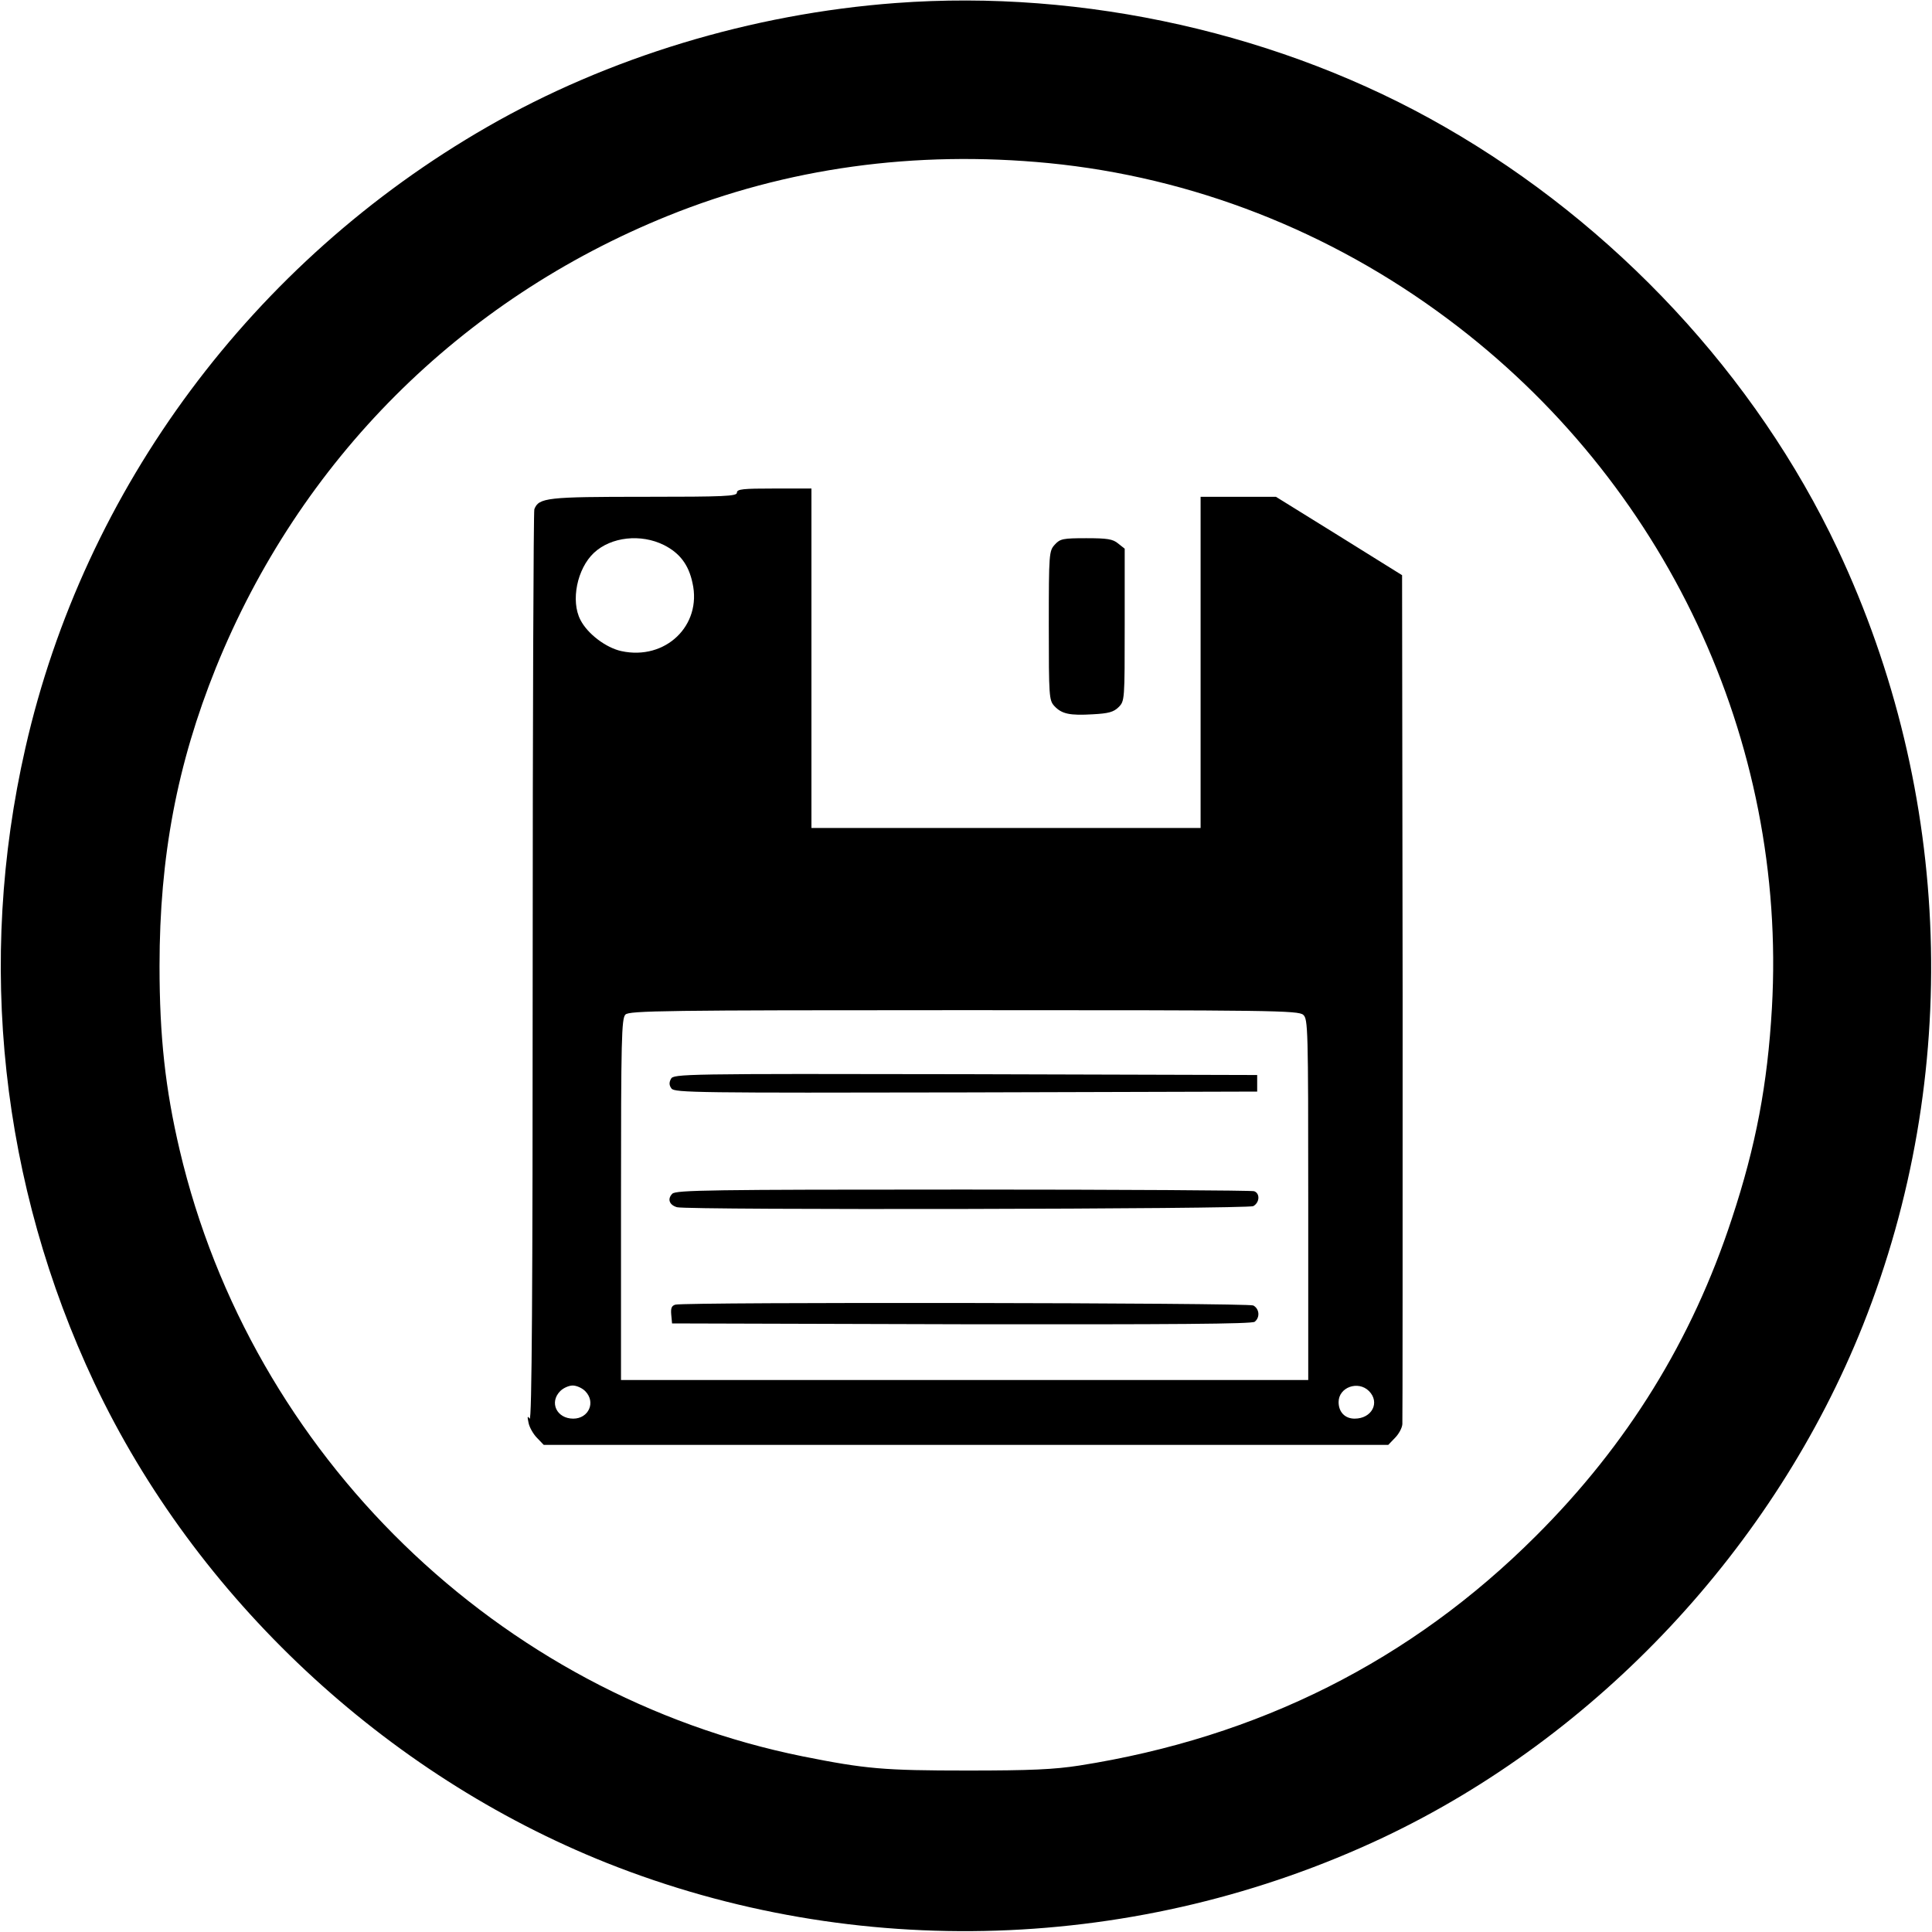
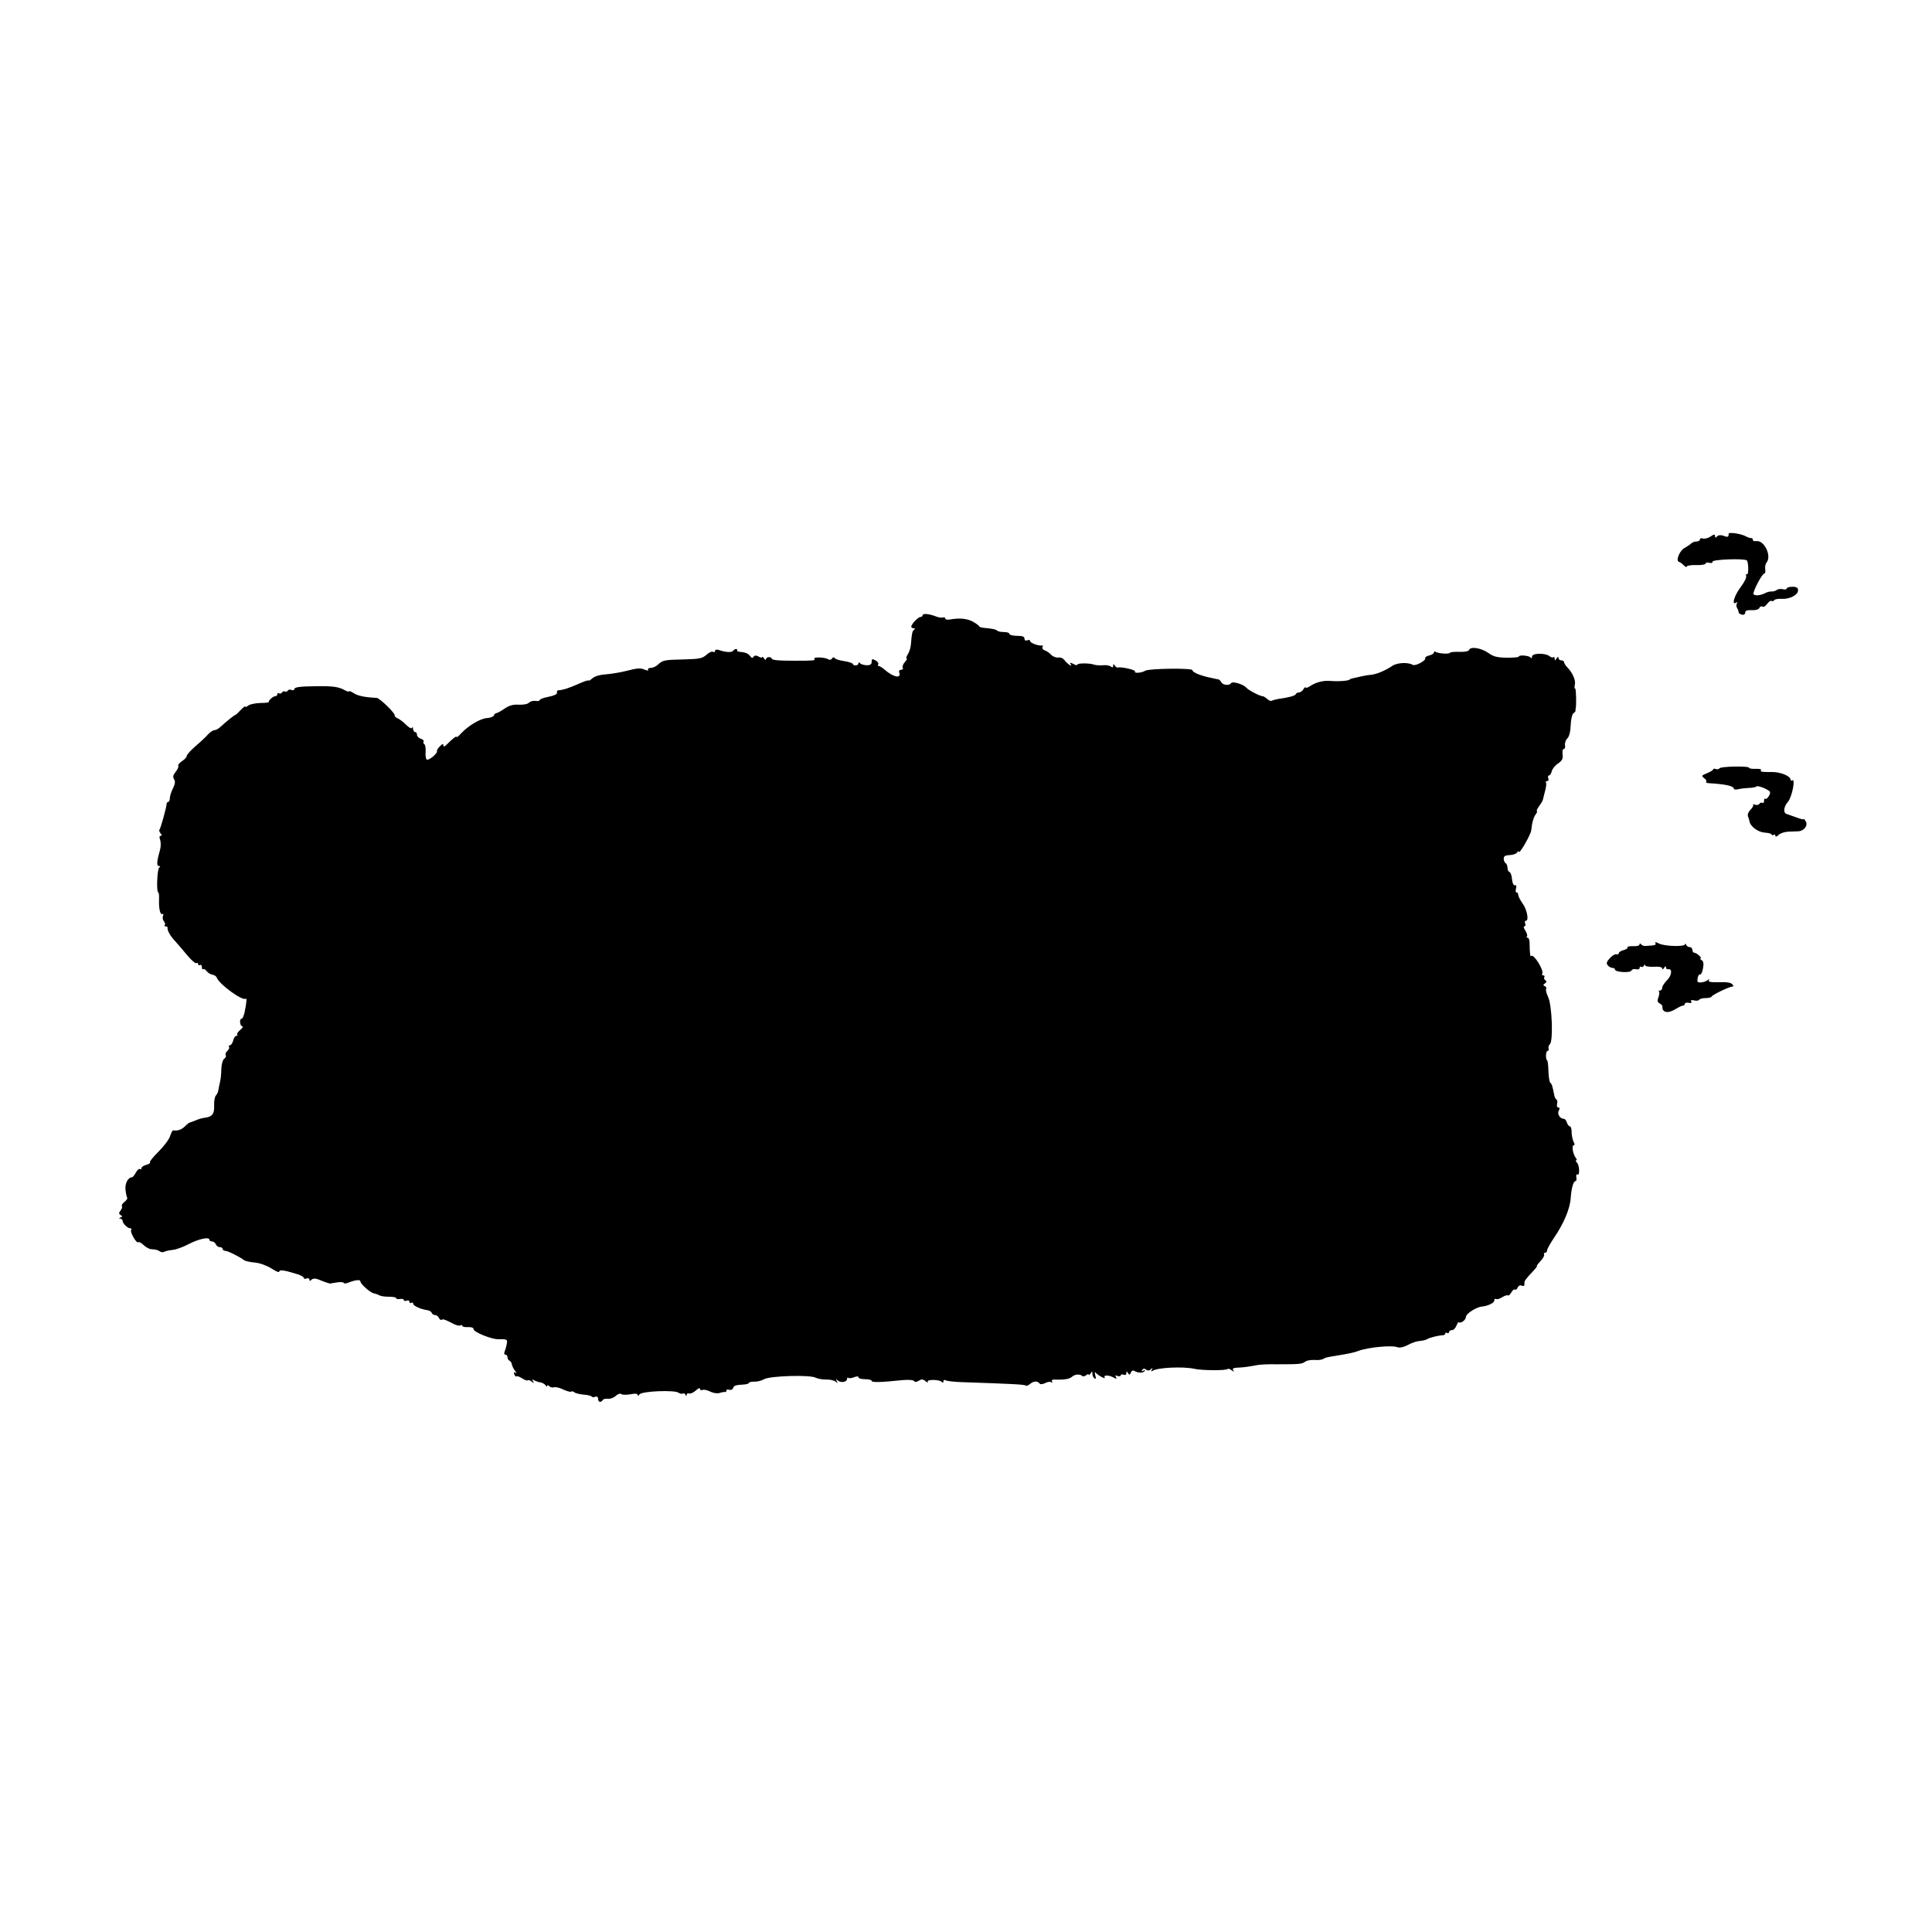
- <svg xmlns="http://www.w3.org/2000/svg" version="1.0" width="700pt" height="700pt" viewBox="0 0 700 700" preserveAspectRatio="xMidYMid meet">
-   <g transform="translate(0,700) scale(0.1,-0.1)" fill="#000000" stroke="none">
-     <path d="M3245 6989 c-522 -39 -1042 -197 -1480 -449 -849 -488 -1459 -1308 -1673 -2250 -177 -776 -89 -1582 250 -2301 368 -778 1052 -1418 1857 -1739 903 -359 1927 -325 2812 92 778 368 1418 1052 1739 1857 359 903 325 1927 -92 2812 -296 627 -806 1175 -1423 1529 -587 338 -1308 500 -1990 449z m555 -580 c519 -51 1018 -245 1446 -565 788 -588 1229 -1526 1174 -2496 -16 -277 -58 -500 -145 -763 -144 -440 -378 -819 -710 -1150 -452 -452 -1005 -730 -1655 -832 -91 -14 -175 -18 -405 -18 -304 0 -369 6 -595 51 -1105 223 -1999 1092 -2259 2197 -52 221 -73 412 -73 667 0 397 64 732 204 1080 304 752 886 1334 1638 1638 431 174 895 238 1380 191z" />
-     <path d="M2670 5215 c0 -13 -44 -15 -335 -15 -352 0 -383 -3 -399 -45 -3 -9 -6 -758 -6 -1663 0 -1168 -3 -1643 -11 -1632 -8 11 -9 8 -4 -15 3 -16 17 -41 31 -55 l24 -25 1530 0 1530 0 24 25 c14 14 26 36 27 50 1 14 1 711 1 1550 l-2 1526 -228 142 -229 142 -136 0 -137 0 0 -600 0 -600 -705 0 -705 0 0 615 0 615 -135 0 c-113 0 -135 -2 -135 -15z m-264 -190 c57 -29 89 -71 103 -137 35 -154 -98 -282 -258 -247 -55 12 -122 62 -148 113 -36 69 -12 186 49 243 62 58 170 70 254 28z m2316 -1702 c17 -15 18 -49 18 -670 l0 -653 -1245 0 -1245 0 0 654 c0 582 2 656 16 670 14 14 139 16 1226 16 1113 0 1213 -1 1230 -17z m-2602 -1363 c40 -40 13 -100 -43 -100 -60 0 -88 59 -47 100 11 11 31 20 45 20 14 0 34 -9 45 -20z m2840 0 c41 -41 11 -100 -52 -100 -35 0 -58 24 -58 60 0 54 71 79 110 40z" />
-     <path d="M2431 3091 c-7 -13 -7 -23 2 -35 11 -15 97 -16 1067 -14 l1055 3 0 30 0 30 -1057 3 c-1023 2 -1058 1 -1067 -17z" />
-     <path d="M2436 2675 c-19 -19 -11 -41 17 -49 41 -11 2067 -7 2088 4 23 13 25 46 3 54 -9 3 -483 6 -1054 6 -919 0 -1040 -2 -1054 -15z" />
-     <path d="M2447 2273 c-14 -4 -17 -13 -15 -36 l3 -32 1049 -3 c767 -1 1052 1 1062 9 20 16 17 47 -5 59 -20 10 -2055 13 -2094 3z" />
-     <path d="M3822 5027 c-21 -23 -22 -30 -22 -293 0 -258 1 -271 20 -292 27 -29 56 -35 140 -30 56 3 75 8 93 26 22 22 22 26 22 298 l0 276 -24 19 c-19 16 -40 19 -115 19 -84 0 -95 -2 -114 -23z" />
+ <svg xmlns="http://www.w3.org/2000/svg" version="1.0" width="1024pt" height="1024pt" viewBox="0 0 1024 1024" preserveAspectRatio="xMidYMid meet">
+   <g transform="translate(0,1024) scale(0.1,-0.1)" fill="#000000" stroke="none">
+     <path d="M9162 7411 c1 -17 -4 -20 -26 -11 -15 5 -27 5 -35 -3 -8 -8 -11 -8 -11 2 0 10 -6 10 -24 -3 -14 -9 -32 -13 -40 -10 -9 3 -16 1 -16 -5 0 -6 -8 -11 -18 -11 -10 0 -23 -5 -29 -11 -6 -6 -21 -16 -34 -23 -26 -13 -49 -68 -30 -74 6 -2 18 -10 26 -19 8 -8 15 -11 15 -6 0 5 23 9 50 8 28 -1 50 3 50 8 0 5 9 7 20 4 11 -3 18 0 17 6 -2 12 166 18 181 7 10 -7 11 -80 1 -74 -5 3 -6 -1 -4 -9 3 -7 -10 -34 -30 -60 -33 -44 -49 -97 -23 -81 7 4 8 3 4 -4 -4 -7 -4 -18 1 -24 4 -7 8 -17 8 -23 0 -5 8 -11 18 -13 10 -2 17 3 17 11 0 11 10 14 35 13 21 -1 37 4 40 12 3 7 10 10 16 7 6 -4 17 2 25 14 9 12 19 19 24 16 5 -3 11 -1 14 4 3 5 20 8 38 7 42 -3 88 20 88 45 0 14 -7 19 -30 19 -16 0 -30 -4 -30 -9 0 -5 -9 -7 -20 -4 -11 3 -26 1 -33 -4 -6 -5 -19 -9 -27 -8 -8 1 -24 -3 -35 -9 -26 -13 -54 -15 -61 -5 -6 10 45 109 57 109 5 0 7 10 5 23 -2 12 1 28 7 35 29 36 -13 121 -55 114 -10 -2 -18 2 -18 7 0 6 -3 10 -7 9 -5 -1 -18 3 -31 10 -23 13 -91 23 -90 13z" />
+     <path d="M4890 6979 c0 -5 -5 -9 -11 -9 -13 0 -49 -38 -49 -52 0 -4 6 -8 13 -8 7 0 8 -3 2 -8 -10 -7 -12 -17 -17 -77 -1 -16 -8 -40 -16 -52 -8 -13 -11 -23 -7 -23 5 0 0 -9 -9 -19 -10 -11 -15 -25 -11 -30 3 -6 -1 -11 -9 -11 -9 0 -13 -6 -10 -14 13 -35 -32 -26 -80 17 -11 9 -24 17 -28 17 -5 0 -7 4 -3 9 3 6 -4 15 -15 21 -17 9 -20 8 -20 -8 0 -13 -7 -18 -27 -18 -16 1 -31 6 -35 11 -5 6 -8 6 -8 -1 0 -6 -7 -11 -15 -11 -8 0 -15 4 -15 8 0 4 -20 11 -45 15 -25 3 -48 11 -51 16 -4 6 -9 5 -14 -2 -5 -8 -13 -9 -21 -4 -18 11 -79 13 -73 2 6 -9 0 -10 -106 -10 -84 0 -120 3 -120 12 0 4 -7 7 -15 7 -8 0 -15 -5 -15 -11 0 -6 -5 -4 -10 4 -5 8 -10 11 -10 7 0 -4 -9 -3 -19 3 -14 7 -22 7 -27 -1 -5 -9 -11 -7 -20 6 -7 10 -26 18 -43 19 -16 1 -27 4 -24 9 2 4 0 7 -6 7 -5 0 -12 -4 -15 -9 -7 -10 -37 -9 -73 3 -15 5 -23 3 -23 -4 0 -6 -5 -8 -11 -5 -6 4 -21 -3 -34 -15 -21 -19 -36 -23 -117 -25 -106 -2 -115 -4 -140 -27 -10 -10 -27 -18 -39 -18 -11 0 -17 -5 -14 -10 4 -6 -4 -5 -19 1 -20 9 -38 8 -88 -5 -35 -9 -87 -18 -116 -20 -32 -2 -59 -10 -72 -21 -11 -10 -20 -15 -20 -12 0 4 -26 -5 -57 -19 -50 -22 -78 -31 -106 -33 -4 -1 -6 -6 -5 -13 2 -7 -17 -16 -44 -21 -27 -5 -48 -13 -48 -18 0 -4 -9 -6 -21 -4 -12 2 -27 -2 -35 -9 -7 -8 -30 -12 -54 -11 -30 2 -51 -4 -76 -21 -19 -13 -39 -24 -44 -24 -4 0 -10 -5 -12 -12 -2 -6 -19 -13 -37 -14 -35 -2 -100 -41 -138 -82 -12 -14 -23 -22 -23 -18 0 7 -19 -7 -50 -38 -14 -14 -20 -16 -20 -6 0 9 -6 8 -19 -6 -10 -10 -17 -22 -15 -25 6 -10 -44 -52 -54 -45 -5 3 -8 21 -6 41 1 19 -2 37 -7 41 -5 3 -7 9 -4 14 3 5 -4 11 -15 15 -11 3 -20 13 -20 21 0 8 -4 14 -10 14 -5 0 -10 8 -11 18 0 9 -3 12 -5 5 -3 -7 -15 -1 -32 16 -15 15 -35 30 -45 34 -9 4 -16 10 -15 15 4 11 -80 92 -95 93 -65 3 -100 11 -122 25 -14 9 -25 13 -25 10 0 -4 -10 -1 -23 6 -32 18 -63 22 -147 21 -94 -1 -120 -5 -120 -16 0 -5 -7 -7 -15 -4 -8 4 -17 2 -20 -4 -4 -5 -10 -7 -15 -4 -5 3 -11 1 -15 -5 -4 -6 -11 -8 -16 -5 -5 4 -9 1 -9 -4 0 -6 -5 -11 -11 -11 -12 0 -40 -26 -34 -31 2 -2 -19 -5 -46 -5 -27 -1 -56 -7 -64 -14 -8 -7 -15 -9 -15 -5 0 4 -11 -4 -25 -19 -13 -14 -26 -26 -29 -26 -4 0 -44 -32 -77 -62 -10 -10 -25 -18 -32 -18 -7 0 -23 -10 -34 -22 -11 -13 -41 -41 -67 -63 -25 -22 -46 -45 -46 -51 0 -7 -11 -19 -25 -28 -14 -9 -23 -21 -20 -25 3 -5 -4 -19 -14 -32 -14 -17 -16 -27 -8 -40 7 -11 5 -25 -7 -49 -9 -18 -16 -41 -16 -52 0 -10 -4 -18 -8 -18 -5 0 -9 -6 -9 -12 -1 -19 -32 -130 -38 -136 -3 -3 0 -11 6 -19 8 -9 8 -13 1 -13 -8 0 -8 -8 -3 -22 4 -13 4 -36 -1 -53 -17 -59 -19 -85 -6 -85 9 0 9 -3 2 -8 -11 -7 -16 -132 -5 -132 3 0 5 -17 4 -37 -2 -47 6 -85 18 -77 5 3 6 -2 3 -11 -4 -8 -1 -21 5 -29 6 -7 8 -16 4 -19 -3 -4 -1 -7 5 -7 7 0 11 -3 10 -7 -2 -14 14 -44 41 -72 14 -16 43 -49 64 -75 21 -25 43 -44 48 -41 5 4 9 1 9 -5 0 -6 5 -8 10 -5 6 3 10 -2 10 -11 0 -10 3 -14 7 -11 3 4 11 -1 18 -10 7 -9 21 -18 31 -19 10 -2 20 -8 22 -14 12 -36 140 -129 155 -113 6 6 3 -29 -7 -74 -4 -18 -11 -33 -16 -33 -13 0 -8 -40 5 -40 5 -1 0 -9 -12 -19 -12 -10 -19 -21 -16 -25 4 -3 2 -6 -4 -6 -6 0 -14 -11 -17 -25 -4 -14 -11 -25 -17 -25 -6 0 -8 -4 -5 -9 3 -5 -1 -14 -9 -21 -8 -7 -12 -17 -9 -22 4 -6 0 -14 -7 -19 -8 -5 -15 -28 -16 -56 0 -26 -4 -59 -8 -73 -3 -14 -7 -32 -8 -40 -1 -8 -7 -20 -13 -27 -6 -6 -10 -30 -9 -52 2 -44 -10 -60 -47 -65 -13 -1 -34 -7 -48 -13 -14 -6 -28 -11 -32 -12 -5 0 -17 -10 -28 -21 -17 -17 -38 -25 -62 -21 -4 0 -11 -14 -17 -32 -6 -18 -34 -54 -61 -81 -27 -27 -48 -52 -45 -56 3 -4 -6 -11 -20 -14 -14 -4 -25 -11 -25 -17 0 -6 -4 -8 -8 -5 -5 3 -15 -6 -22 -19 -7 -14 -17 -25 -21 -25 -20 0 -37 -32 -34 -64 2 -20 6 -39 9 -44 3 -5 -4 -14 -14 -22 -10 -8 -17 -18 -14 -22 3 -5 0 -16 -7 -24 -10 -13 -10 -17 0 -24 11 -6 11 -9 0 -13 -10 -4 -10 -6 -1 -6 6 -1 12 -6 12 -12 0 -14 26 -39 40 -39 6 0 9 -4 5 -9 -7 -12 29 -74 38 -65 3 3 16 -3 28 -15 13 -12 31 -22 41 -22 26 -2 32 -3 46 -12 6 -5 17 -5 22 -2 6 4 25 8 43 10 18 1 57 15 87 31 54 28 110 40 110 23 0 -5 6 -9 14 -9 8 0 16 -7 20 -15 3 -8 12 -15 21 -15 8 0 15 -4 15 -10 0 -5 7 -10 15 -10 13 0 75 -31 100 -50 6 -4 31 -10 58 -12 27 -3 64 -17 87 -32 22 -14 40 -22 40 -16 0 11 24 9 88 -11 23 -6 42 -16 42 -22 0 -5 7 -7 15 -3 8 3 15 0 15 -6 0 -9 3 -9 11 -1 7 7 19 8 33 3 42 -17 61 -23 66 -23 3 1 19 3 37 6 18 3 33 2 35 -3 2 -4 14 -3 28 3 33 13 60 16 60 6 0 -14 52 -60 71 -64 11 -2 24 -7 31 -11 7 -4 29 -7 50 -7 21 0 38 -3 38 -8 0 -4 9 -6 20 -4 11 2 20 0 20 -5 0 -5 7 -7 15 -4 8 4 15 1 15 -6 0 -6 5 -8 10 -5 6 3 10 1 10 -5 0 -11 37 -28 73 -34 12 -1 23 -8 25 -14 2 -7 10 -12 18 -12 8 0 17 -7 20 -15 4 -8 10 -13 15 -10 8 5 17 2 67 -24 13 -6 27 -9 32 -6 6 4 10 2 10 -2 0 -5 14 -8 30 -7 19 1 30 -3 30 -11 0 -15 95 -54 130 -53 46 1 51 -1 46 -24 -2 -13 -7 -31 -11 -40 -4 -11 -3 -18 4 -18 6 0 11 -6 11 -14 0 -8 5 -16 11 -18 5 -2 11 -11 12 -20 2 -9 9 -24 17 -34 9 -11 10 -15 3 -10 -9 5 -11 2 -7 -9 4 -9 9 -13 12 -10 3 3 16 -2 30 -11 13 -8 26 -13 29 -10 4 3 13 0 21 -7 13 -10 14 -9 7 2 -6 11 -5 12 6 5 8 -4 23 -10 34 -11 10 -2 23 -9 27 -16 4 -6 8 -8 8 -2 0 5 5 4 11 -2 6 -6 18 -9 25 -6 8 3 30 -2 50 -12 20 -9 38 -14 41 -11 4 3 11 2 18 -4 6 -5 28 -10 49 -12 20 -1 39 -6 42 -10 3 -4 11 -5 19 -1 9 3 15 -1 15 -11 0 -18 15 -22 25 -6 3 5 16 8 28 6 11 -1 30 5 41 16 11 10 24 14 29 9 4 -4 26 -5 48 -1 26 5 39 4 39 -4 0 -6 4 -5 9 3 11 18 189 25 208 9 7 -5 16 -7 22 -4 5 3 12 0 14 -6 4 -10 6 -10 6 -1 1 7 7 10 14 7 7 -2 23 5 35 16 12 11 22 16 22 9 0 -6 6 -9 14 -6 7 3 26 -1 41 -9 17 -8 37 -11 49 -7 12 4 24 6 29 5 4 -1 7 2 7 8 0 5 7 7 15 4 8 -3 17 0 20 8 6 15 12 17 60 20 14 1 25 5 25 9 0 3 12 6 28 6 15 -1 38 5 52 13 32 18 243 24 273 8 12 -6 37 -10 56 -10 19 1 41 -4 50 -11 12 -10 13 -9 6 3 -7 13 -6 13 7 2 17 -13 48 -7 48 11 0 6 3 8 6 4 3 -3 17 -2 30 3 15 6 24 6 24 0 0 -6 16 -10 35 -10 19 0 35 -4 35 -9 0 -9 48 -8 162 4 34 3 59 1 63 -5 4 -6 12 -6 25 2 14 9 22 9 36 -3 10 -8 15 -9 11 -3 -8 14 65 13 75 -1 5 -6 8 -5 8 3 0 8 5 10 12 6 6 -4 50 -9 97 -10 261 -9 322 -12 328 -18 3 -3 14 1 23 9 18 16 40 17 51 1 4 -4 16 -3 28 3 12 7 27 9 33 5 7 -4 8 -3 4 4 -4 7 2 11 16 10 49 -2 77 3 90 15 14 13 42 16 54 4 4 -4 13 -2 21 4 7 6 13 8 13 3 0 -5 5 -2 10 6 8 13 10 13 10 -2 0 -9 5 -20 11 -24 8 -4 9 1 4 17 -3 13 -3 20 2 14 12 -15 56 -38 48 -26 -8 14 21 14 47 0 16 -9 19 -8 13 2 -6 9 -3 11 8 6 10 -3 17 -2 17 3 0 5 7 7 15 4 9 -4 15 0 15 7 0 12 2 12 9 1 7 -11 9 -10 15 3 3 10 11 13 18 9 19 -12 48 -12 55 -1 4 6 1 7 -7 2 -9 -5 -11 -4 -6 4 6 8 12 9 20 2 9 -7 17 -7 26 2 10 10 11 9 5 -2 -6 -10 -4 -12 5 -6 27 17 163 23 220 10 40 -9 169 -10 177 -1 4 3 13 0 21 -7 13 -9 14 -9 8 1 -5 8 1 12 21 13 29 1 55 4 108 14 17 3 63 5 103 4 120 0 133 1 150 14 8 6 29 10 48 9 19 -2 40 1 47 5 12 8 22 10 67 17 72 12 97 17 120 26 51 19 176 31 205 20 12 -5 32 -1 50 8 33 17 49 23 81 26 11 1 25 6 32 10 12 7 56 18 80 19 6 0 12 4 12 9 0 5 5 6 10 3 6 -3 10 -1 10 4 0 6 7 11 15 11 9 0 19 10 24 23 5 12 10 21 12 19 11 -9 39 12 39 29 0 16 56 52 85 54 31 3 65 19 65 32 0 8 4 11 10 8 5 -3 20 1 33 10 13 8 26 12 29 9 4 -3 11 4 18 15 6 12 15 19 19 16 5 -3 12 2 15 11 4 9 13 14 21 10 13 -5 16 -2 15 19 0 6 14 25 48 60 13 14 21 25 18 25 -3 0 6 12 19 26 14 15 22 30 19 35 -3 5 0 9 5 9 6 0 11 6 11 13 0 7 17 37 37 67 51 74 85 155 88 210 4 53 14 90 26 90 4 0 6 9 4 20 -2 11 0 18 6 15 13 -9 11 49 -3 63 -7 7 -8 12 -4 12 5 0 4 6 -2 13 -15 18 -23 67 -11 67 6 0 6 7 -1 19 -5 11 -10 33 -10 50 0 17 -4 31 -9 31 -5 0 -13 9 -16 20 -3 11 -11 20 -16 20 -21 0 -37 26 -27 43 6 12 5 17 -3 17 -6 0 -9 8 -6 20 3 10 1 20 -3 22 -5 2 -11 14 -13 28 -9 45 -12 55 -20 61 -5 4 -9 32 -10 63 -1 31 -4 56 -7 56 -3 0 -6 11 -6 25 0 14 4 25 9 25 5 0 7 6 5 12 -3 7 0 18 7 24 18 18 11 205 -9 248 -9 20 -15 40 -11 45 3 5 -1 12 -7 14 -10 4 -10 8 1 15 9 7 10 12 2 16 -6 4 -9 12 -6 17 4 5 1 9 -5 9 -6 0 -9 4 -6 9 11 17 -45 107 -58 94 -6 -6 -8 13 -9 70 0 15 -5 27 -10 27 -6 0 -7 3 -4 7 4 3 0 17 -8 30 -9 13 -11 23 -6 23 6 0 8 7 5 15 -4 8 -2 15 4 15 17 0 5 61 -19 93 -12 17 -22 37 -22 44 0 7 -4 13 -9 13 -5 0 -6 9 -3 20 4 13 2 20 -6 18 -7 -2 -13 11 -15 32 -1 19 -8 36 -13 38 -6 2 -11 12 -11 22 0 10 -4 22 -10 25 -5 3 -10 14 -10 24 0 13 8 18 32 19 17 0 35 7 39 14 5 7 9 9 9 4 0 -20 64 90 66 114 4 41 13 71 25 86 6 8 8 14 5 14 -4 0 1 12 12 28 11 15 20 30 20 35 1 4 6 24 11 44 6 20 8 40 5 45 -3 4 0 8 6 8 7 0 10 7 6 15 -3 8 -1 15 4 15 5 0 12 10 15 23 3 12 18 31 34 41 21 15 26 25 23 47 -2 16 0 29 6 29 6 0 9 9 7 20 -2 11 3 27 12 36 10 10 17 36 18 71 1 30 8 59 15 63 6 4 11 10 11 14 -1 3 -1 7 0 9 5 11 3 107 -2 107 -4 0 -5 9 -2 21 6 22 -12 63 -39 91 -10 10 -18 23 -18 28 0 6 -7 10 -15 10 -8 0 -15 6 -15 13 0 8 -4 7 -10 -3 -8 -12 -10 -12 -10 -1 0 8 -3 11 -7 8 -3 -4 -12 -2 -20 5 -22 18 -93 17 -93 -2 0 -9 -3 -11 -8 -5 -8 11 -62 15 -62 5 0 -4 -29 -6 -64 -6 -52 1 -71 6 -97 25 -36 26 -95 36 -102 17 -3 -8 -23 -12 -51 -11 -26 1 -49 -1 -51 -5 -5 -8 -61 -4 -76 5 -5 4 -9 2 -9 -3 0 -6 -11 -13 -25 -16 -14 -4 -24 -10 -21 -14 7 -12 -52 -44 -66 -36 -24 15 -83 12 -108 -5 -36 -24 -81 -44 -110 -47 -14 -1 -38 -5 -55 -9 -16 -4 -37 -8 -45 -10 -8 -2 -15 -4 -15 -5 0 -8 -57 -13 -105 -9 -36 3 -74 -7 -104 -26 -14 -10 -26 -13 -26 -9 0 5 -5 1 -11 -8 -5 -10 -16 -18 -24 -18 -7 0 -15 -4 -17 -9 -3 -9 -38 -18 -95 -26 -12 -2 -26 -6 -32 -9 -5 -3 -16 1 -24 9 -9 8 -20 15 -25 15 -14 0 -76 32 -87 46 -15 17 -73 35 -80 23 -9 -14 -43 -11 -52 5 -4 8 -11 15 -15 15 -5 1 -9 1 -10 2 -2 0 -14 3 -28 6 -55 11 -100 29 -100 41 0 12 -231 9 -250 -3 -19 -12 -61 -15 -54 -4 5 8 -72 26 -90 21 -5 -2 -13 3 -17 10 -7 10 -9 10 -9 -1 0 -9 -4 -10 -12 -4 -7 6 -26 9 -43 7 -16 -1 -37 0 -45 3 -24 9 -90 9 -90 0 0 -4 -10 -3 -21 4 -17 9 -20 8 -14 -2 12 -18 -17 1 -33 22 -7 10 -21 16 -32 14 -11 -2 -28 4 -38 14 -9 10 -25 21 -35 24 -10 4 -15 12 -12 17 4 6 3 10 -2 9 -16 -4 -63 13 -63 23 0 6 -7 8 -15 4 -9 -3 -15 0 -15 9 0 11 -11 15 -40 15 -22 0 -40 5 -40 10 0 6 -13 10 -28 10 -16 0 -32 3 -36 7 -7 7 -24 11 -68 15 -16 1 -28 5 -28 8 0 3 -14 14 -30 23 -30 18 -71 23 -122 14 -16 -3 -28 -1 -28 5 0 5 -6 8 -12 5 -7 -2 -24 0 -38 6 -36 14 -70 17 -70 6z" />
+     <path d="M9114 6168 c-4 -5 -12 -7 -20 -4 -8 3 -14 2 -14 -2 0 -4 -15 -13 -32 -20 -30 -12 -31 -14 -16 -26 10 -7 15 -16 11 -19 -3 -4 2 -7 13 -8 89 -5 134 -15 134 -30 0 -4 10 -5 23 -2 12 3 38 6 57 7 19 0 37 4 40 8 3 3 22 -1 42 -10 33 -16 35 -19 24 -40 -7 -12 -15 -19 -19 -16 -4 4 -7 0 -7 -10 0 -9 -4 -15 -9 -11 -5 3 -13 0 -16 -6 -4 -5 -14 -8 -23 -4 -9 3 -14 3 -10 0 3 -4 -3 -16 -14 -27 -12 -12 -17 -26 -13 -36 4 -9 7 -21 8 -27 5 -26 46 -56 80 -58 20 -1 37 -6 37 -10 0 -5 5 -5 10 -2 6 3 10 1 10 -5 0 -7 7 -5 16 4 8 9 32 17 52 18 20 1 45 2 54 2 30 2 52 31 39 52 -6 11 -11 16 -11 13 0 -4 -17 0 -37 8 -21 7 -45 16 -54 19 -19 6 -15 39 8 65 21 25 41 125 22 113 -5 -3 -9 -1 -9 5 0 17 -52 39 -95 39 -61 0 -67 1 -61 11 3 4 -10 7 -29 6 -19 -1 -35 2 -35 6 0 10 -150 7 -156 -3z" />
+     <path d="M8774 5241 c5 -7 -2 -11 -16 -12 -13 -1 -30 -2 -38 -3 -8 0 -18 4 -22 9 -5 6 -8 6 -8 -1 0 -6 -15 -10 -34 -9 -19 1 -33 -2 -30 -7 3 -4 -7 -10 -21 -14 -14 -3 -25 -11 -25 -16 0 -5 -5 -8 -12 -6 -7 3 -23 -7 -35 -20 -18 -19 -20 -28 -12 -38 6 -8 18 -14 25 -14 8 0 14 -4 14 -9 0 -14 82 -19 87 -5 2 6 13 10 24 7 11 -3 19 0 19 6 0 7 4 10 9 7 5 -4 12 0 14 6 3 7 6 8 6 2 1 -6 20 -9 46 -8 29 2 45 -2 45 -9 0 -7 4 -6 10 3 6 10 10 11 10 3 0 -7 5 -12 12 -10 23 4 19 -33 -6 -58 -14 -14 -26 -32 -26 -40 0 -8 -5 -15 -12 -15 -6 0 -9 -3 -5 -6 3 -3 2 -17 -3 -30 -7 -18 -5 -26 6 -32 9 -5 16 -12 15 -15 -3 -35 30 -41 72 -14 15 9 31 17 37 17 5 0 10 4 10 9 0 6 9 8 20 6 13 -3 18 0 14 7 -5 7 0 9 14 6 12 -4 25 -2 28 3 3 5 18 9 34 9 15 0 30 3 32 8 4 10 101 56 112 53 5 -1 4 4 -2 12 -8 9 -31 13 -72 11 -42 -1 -58 2 -53 10 5 8 3 8 -8 0 -8 -6 -23 -11 -35 -11 -17 -1 -20 3 -16 23 2 13 8 21 13 19 4 -3 11 11 15 31 5 26 3 39 -7 45 -8 5 -10 9 -6 9 12 0 -20 30 -32 30 -6 0 -11 7 -11 15 0 8 -6 15 -14 15 -8 0 -17 6 -19 13 -3 6 -6 7 -6 2 -1 -14 -112 -11 -140 5 -15 8 -21 8 -17 1z" />
  </g>
</svg>
